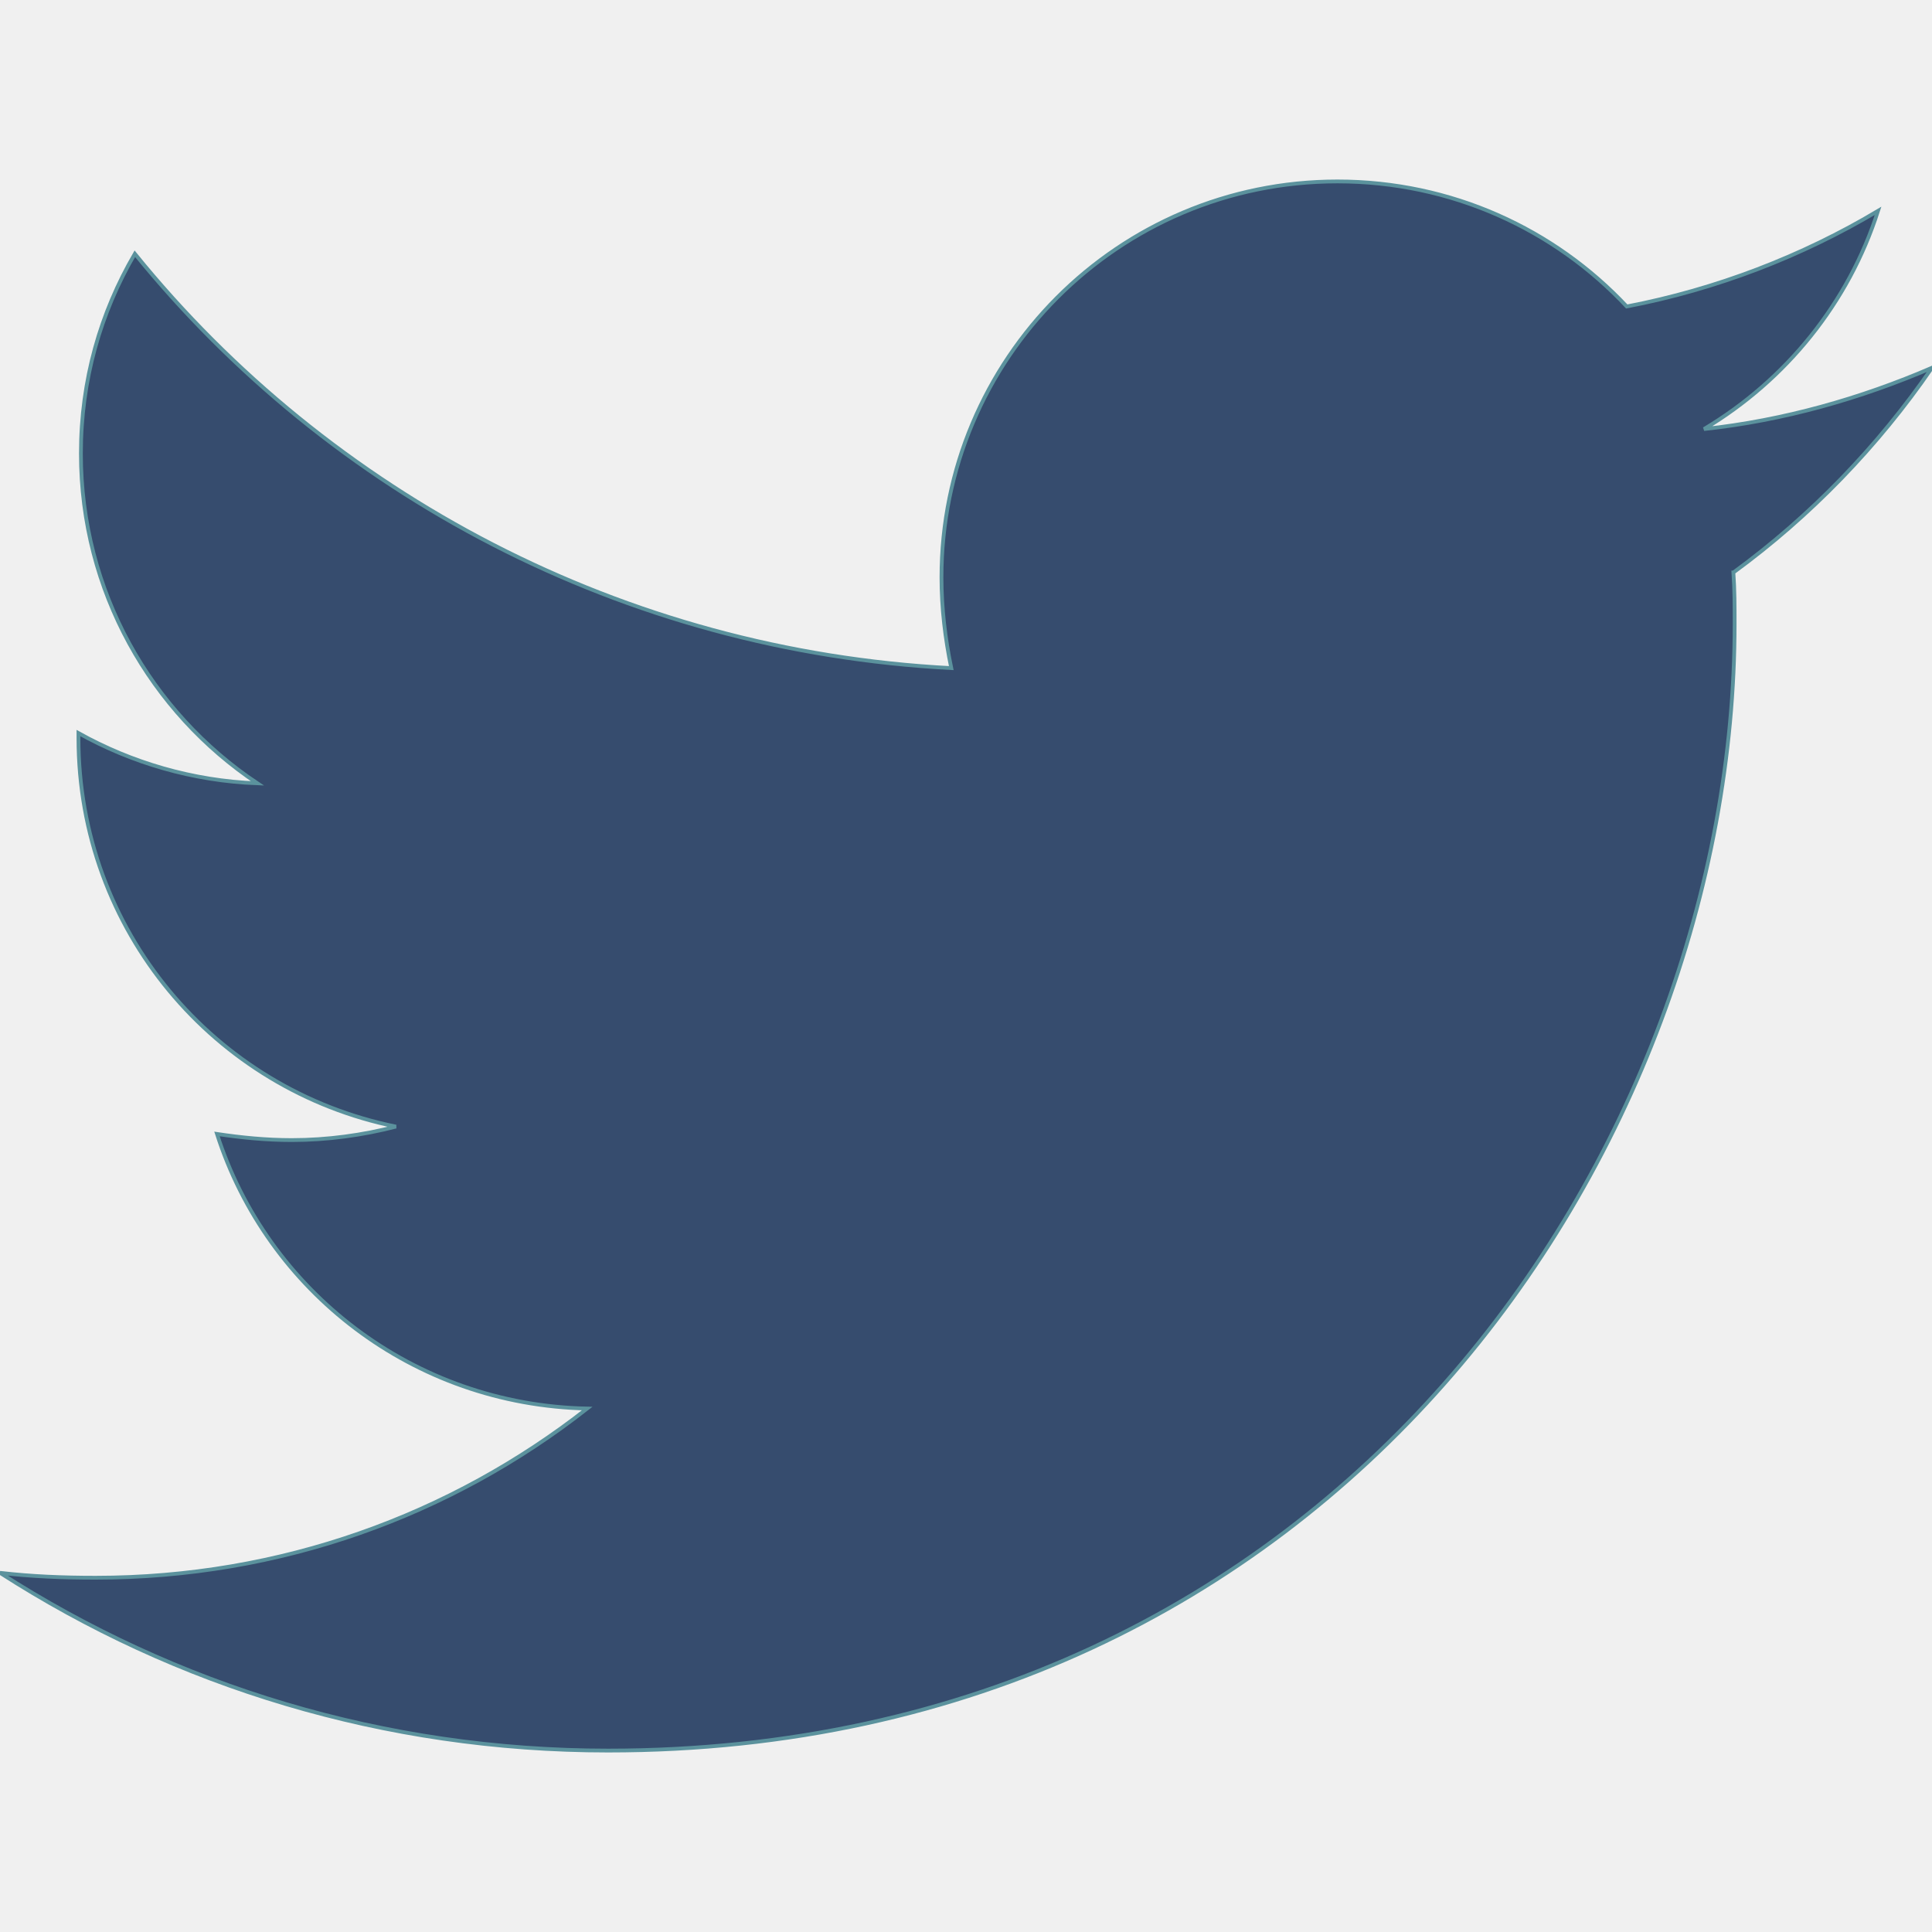
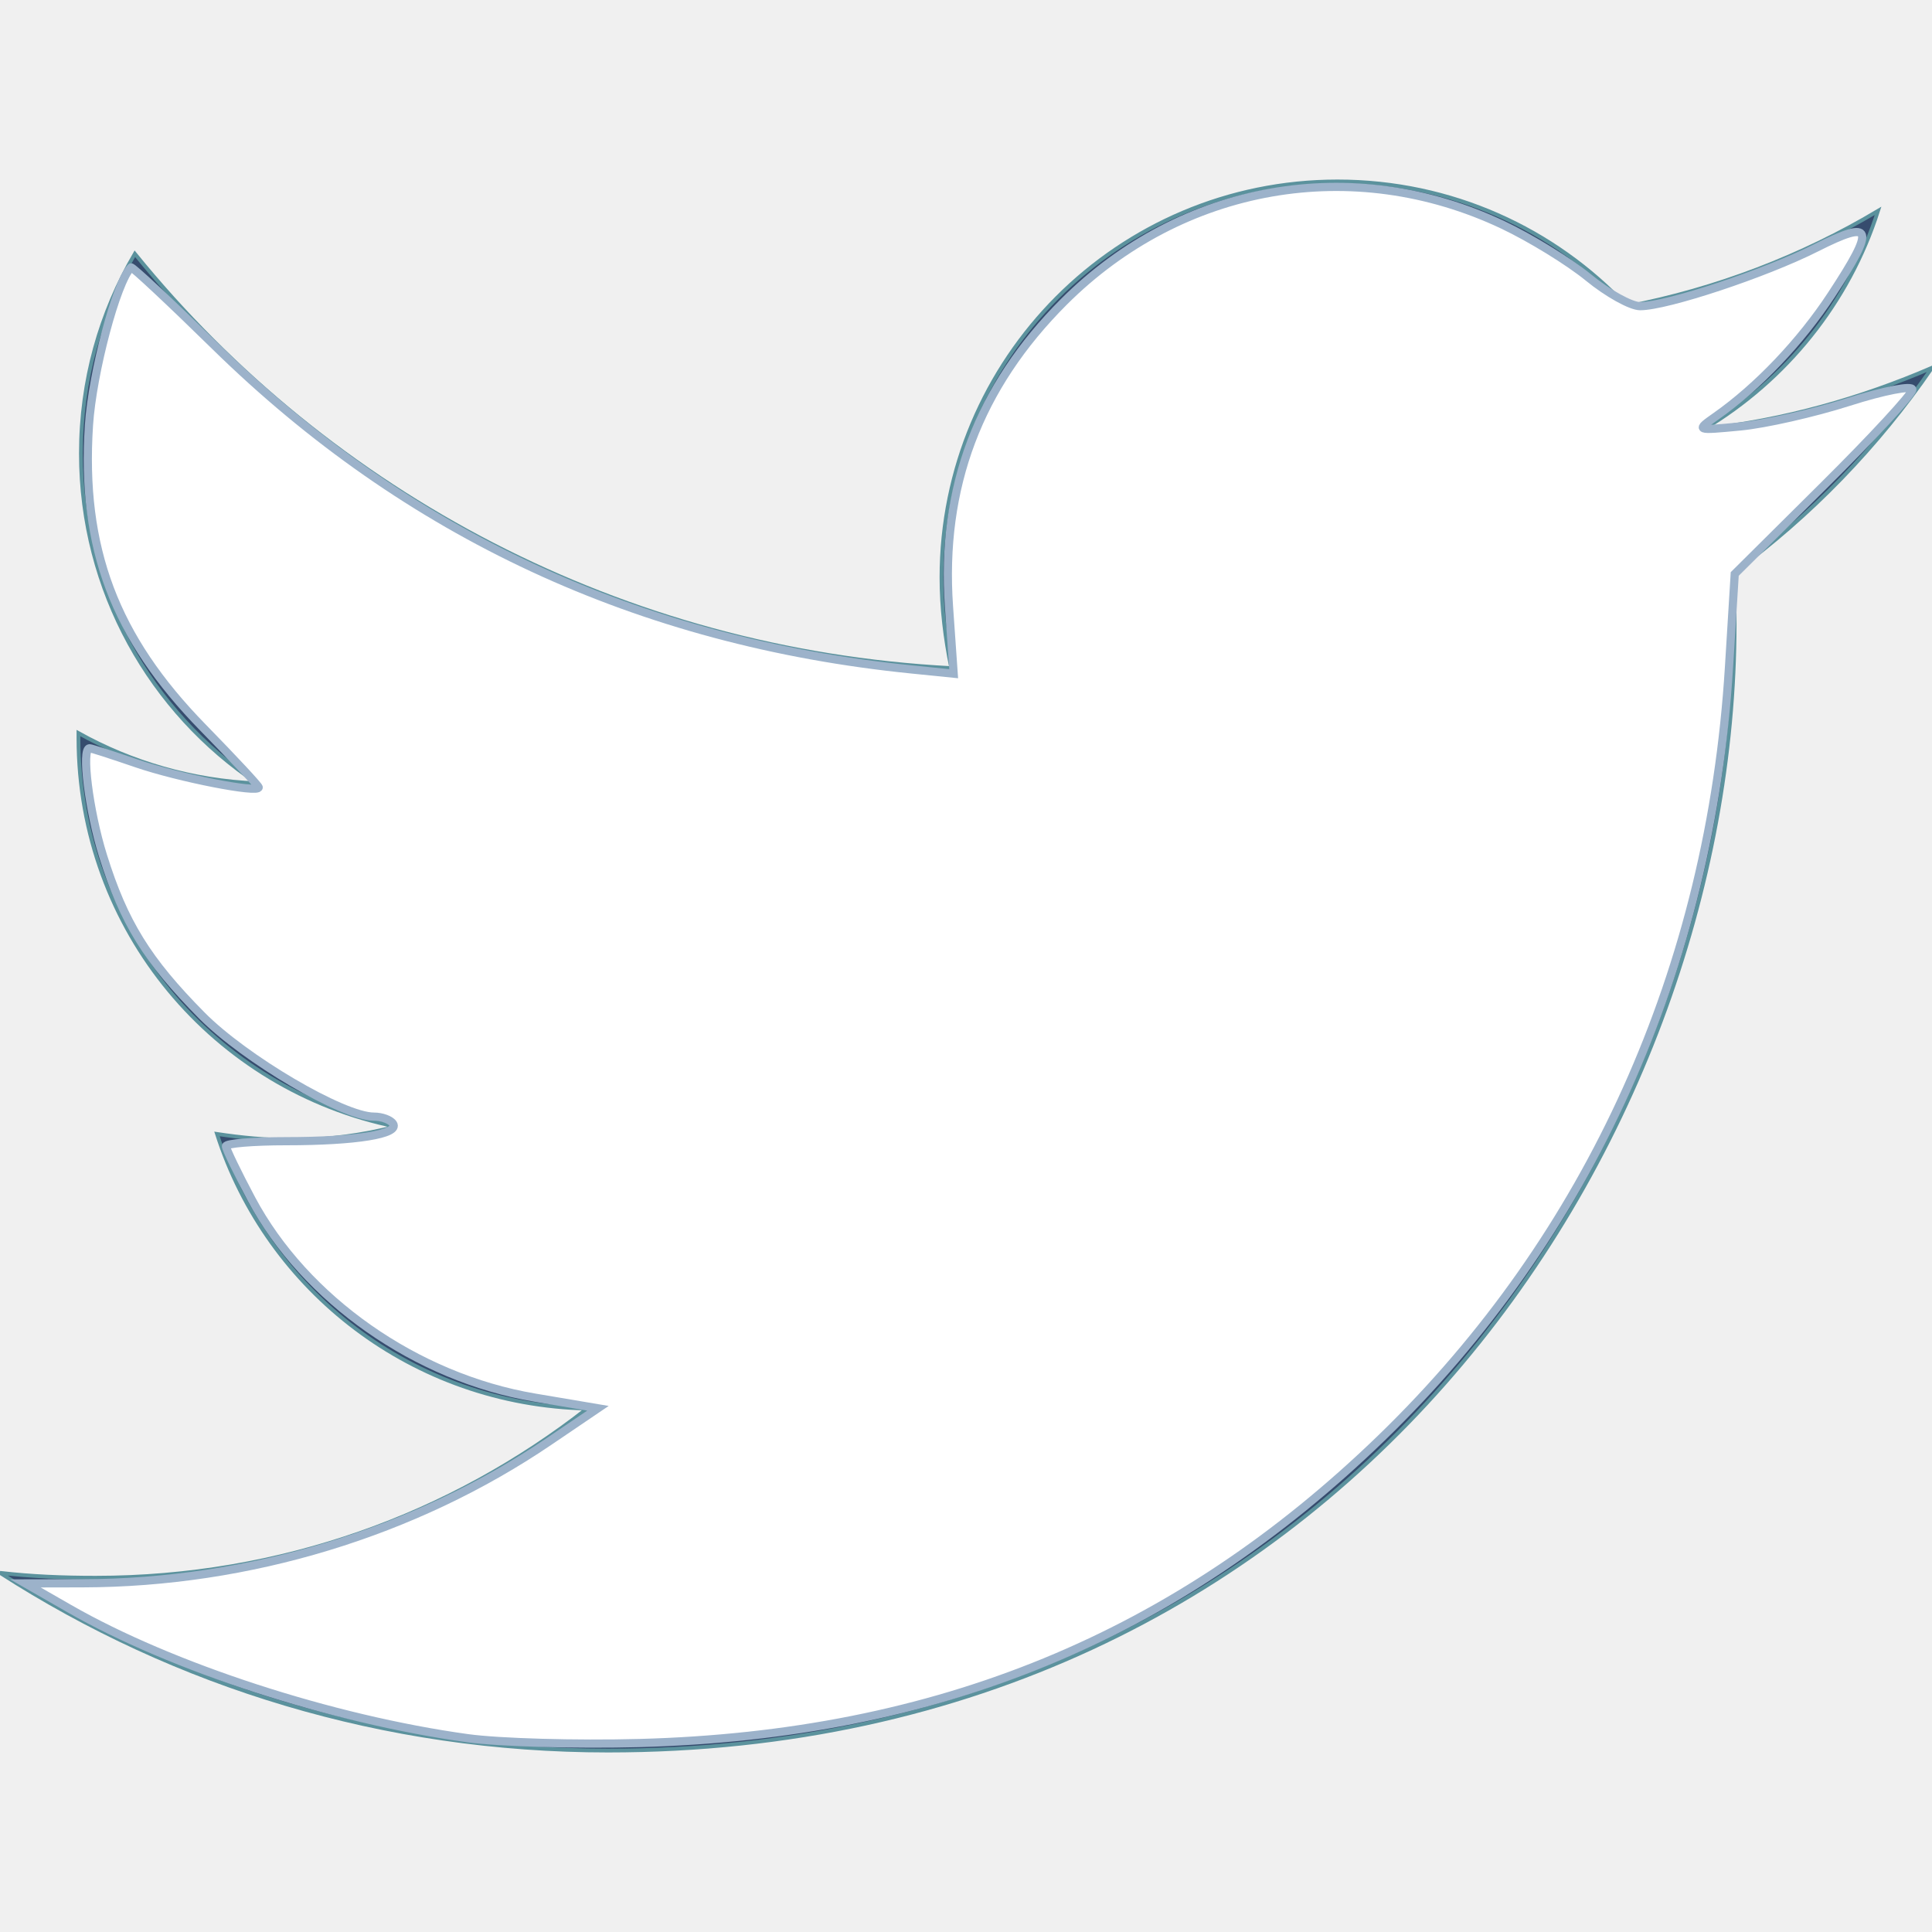
<svg xmlns="http://www.w3.org/2000/svg" viewBox="0 0 512 512" version="1.1" id="svg4">
  <defs id="defs8" />
  <path d="M459.37 151.716c.325 4.548.325 9.097.325 13.645 0 138.72-105.583 298.558-298.558 298.558-59.452 0-114.68-17.219-161.137-47.106 8.447.974 16.568 1.299 25.34 1.299 49.055 0 94.213-16.568 130.274-44.832-46.132-.975-84.792-31.188-98.112-72.772 6.498.974 12.995 1.624 19.818 1.624 9.421 0 18.843-1.3 27.614-3.573-48.081-9.747-84.143-51.98-84.143-102.985v-1.299c13.969 7.797 30.214 12.67 47.431 13.319-28.264-18.843-46.781-51.005-46.781-87.391 0-19.492 5.197-37.36 14.294-52.954 51.655 63.675 129.3 105.258 216.365 109.807-1.624-7.797-2.599-15.918-2.599-24.04 0-57.828 46.782-104.934 104.934-104.934 30.213 0 57.502 12.67 76.67 33.137 23.715-4.548 46.456-13.32 66.599-25.34-7.798 24.366-24.366 44.833-46.132 57.827 21.117-2.273 41.584-8.122 60.426-16.243-14.292 20.791-32.161 39.308-52.628 54.253z" id="path2" style="fill:#364c6e;fill-opacity:1;stroke:#5b929d;stroke-opacity:1" />
+   <path style="opacity:1;fill:#ffffff;fill-opacity:1;fill-rule:nonzero;stroke:#9cb2ca;stroke-width:2.169;stroke-opacity:1" d="M 123.878,460.632 C 88.013,455.675 45.452,441.827 18.397,426.313 L 6.725,419.62 21.912,419.587 C 66.023,419.491 109.884,406.15 145.509,381.992 l 12.953,-8.783 -16.785,-2.835 C 110.346,365.082 80.833,344.39 66.643,317.767 c -3.721,-6.981 -6.765,-13.289 -6.765,-14.016 0,-0.728 7.2,-1.323 16,-1.323 18.498,0 30,-1.87 28.311,-4.603 -0.648,-1.048 -2.941,-1.905 -5.097,-1.905 -8.2,0 -34.199,-15.278 -45.601,-26.797 -14.468,-14.617 -20.667,-24.632 -26.189,-42.313 -3.734,-11.956 -5.802,-28.517 -3.561,-28.517 0.41,0 6.023,1.81 12.475,4.023 11.07,3.797 32.34,7.968 32.34,6.343 0,-0.411 -6.65,-7.549 -14.778,-15.862 C 30.364,168.85 21.462,145.24 23.573,112.684 24.474,98.777 30.891,74.698 34.716,70.867 34.996,70.587 44.998,79.941 56.943,91.655 107.782,141.508 169.325,170.106 241.459,177.395 l 11.276,1.139 -1.245,-17.783 c -2.213,-31.595 7.814,-58.165 30.499,-80.82 31.232,-31.191 76.567,-39.124 116.272,-20.347 7.36,3.481 17.562,9.754 22.672,13.941 5.11,4.187 11.284,7.613 13.72,7.613 7.074,0 33.071,-8.619 46.649,-15.467 15.143,-7.637 15.838,-5.521 4.075,12.418 -8.167,12.456 -19.599,24.481 -30.651,32.244 -5.399,3.792 -5.368,3.804 6.508,2.674 6.563,-0.624 19.498,-3.553 28.746,-6.509 9.247,-2.956 16.814,-4.422 16.814,-3.257 0,1.164 -10.591,12.636 -23.536,25.492 l -23.536,23.375 -1.524,24.719 c -4.924,79.852 -36.856,150.673 -92.087,204.237 -54.326,52.686 -117.744,78.76 -196.673,80.859 -16.705,0.444 -37.207,-0.137 -45.559,-1.291 z" id="path812" />
</svg>
